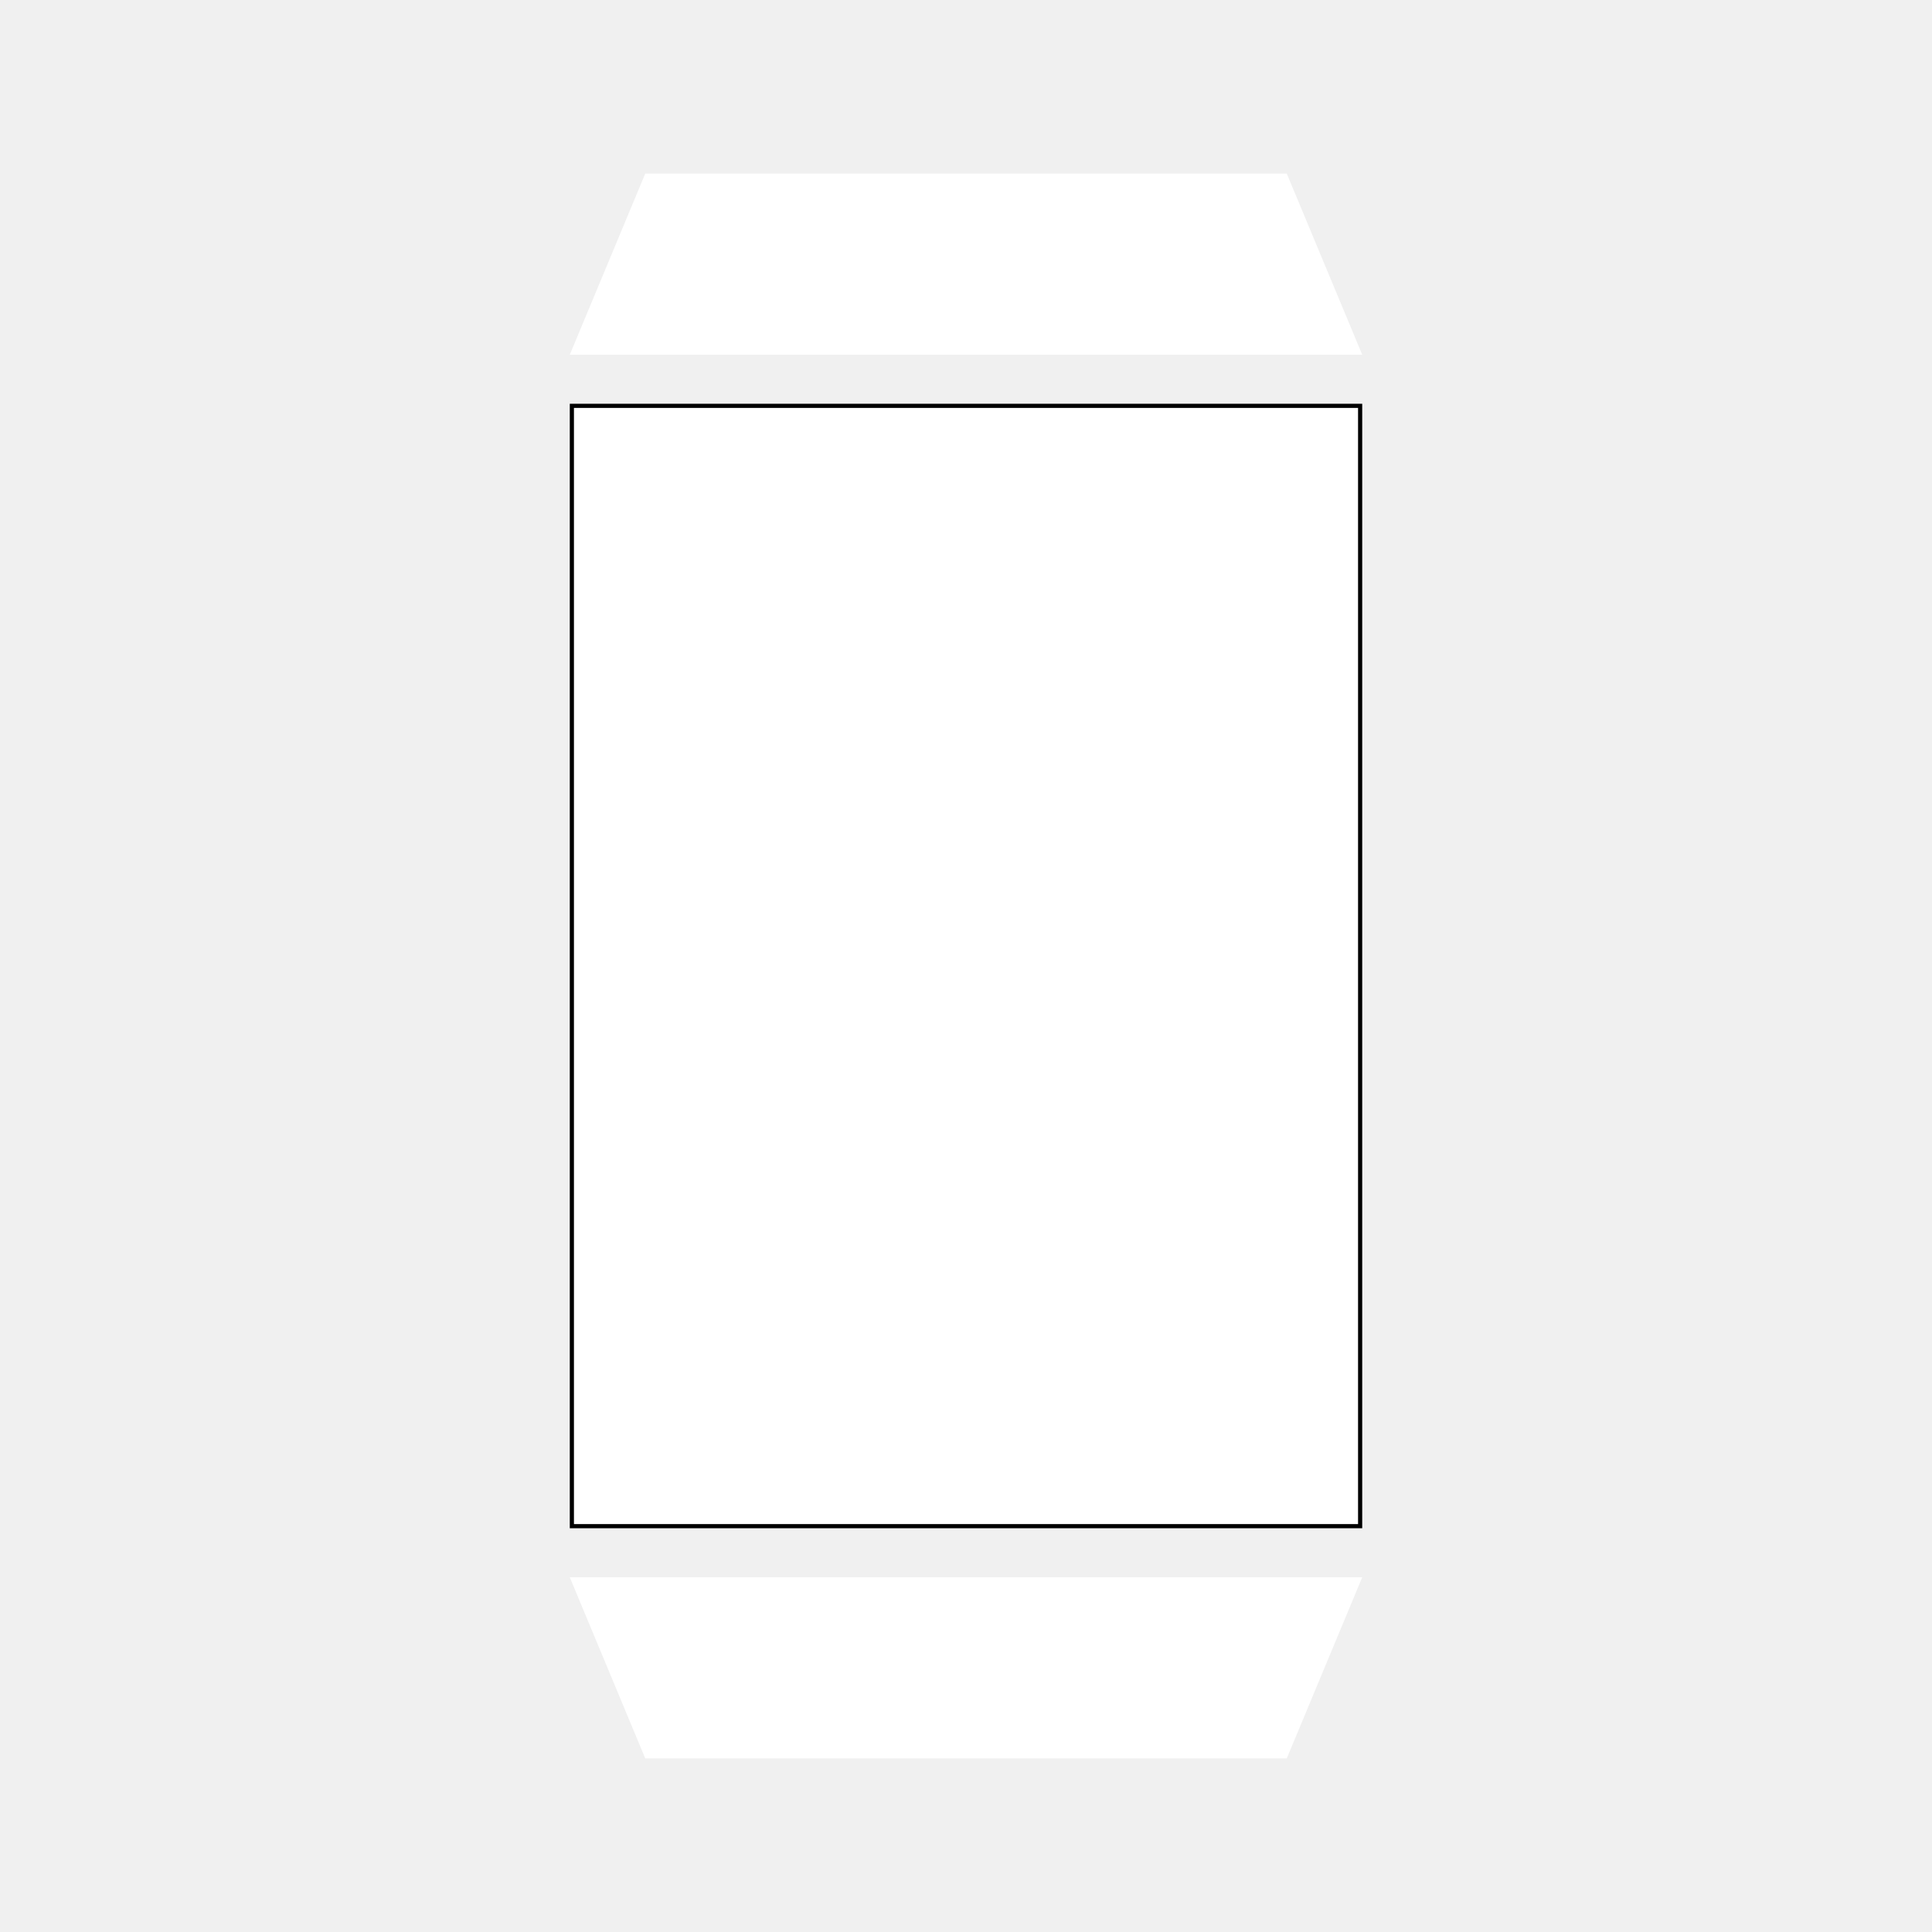
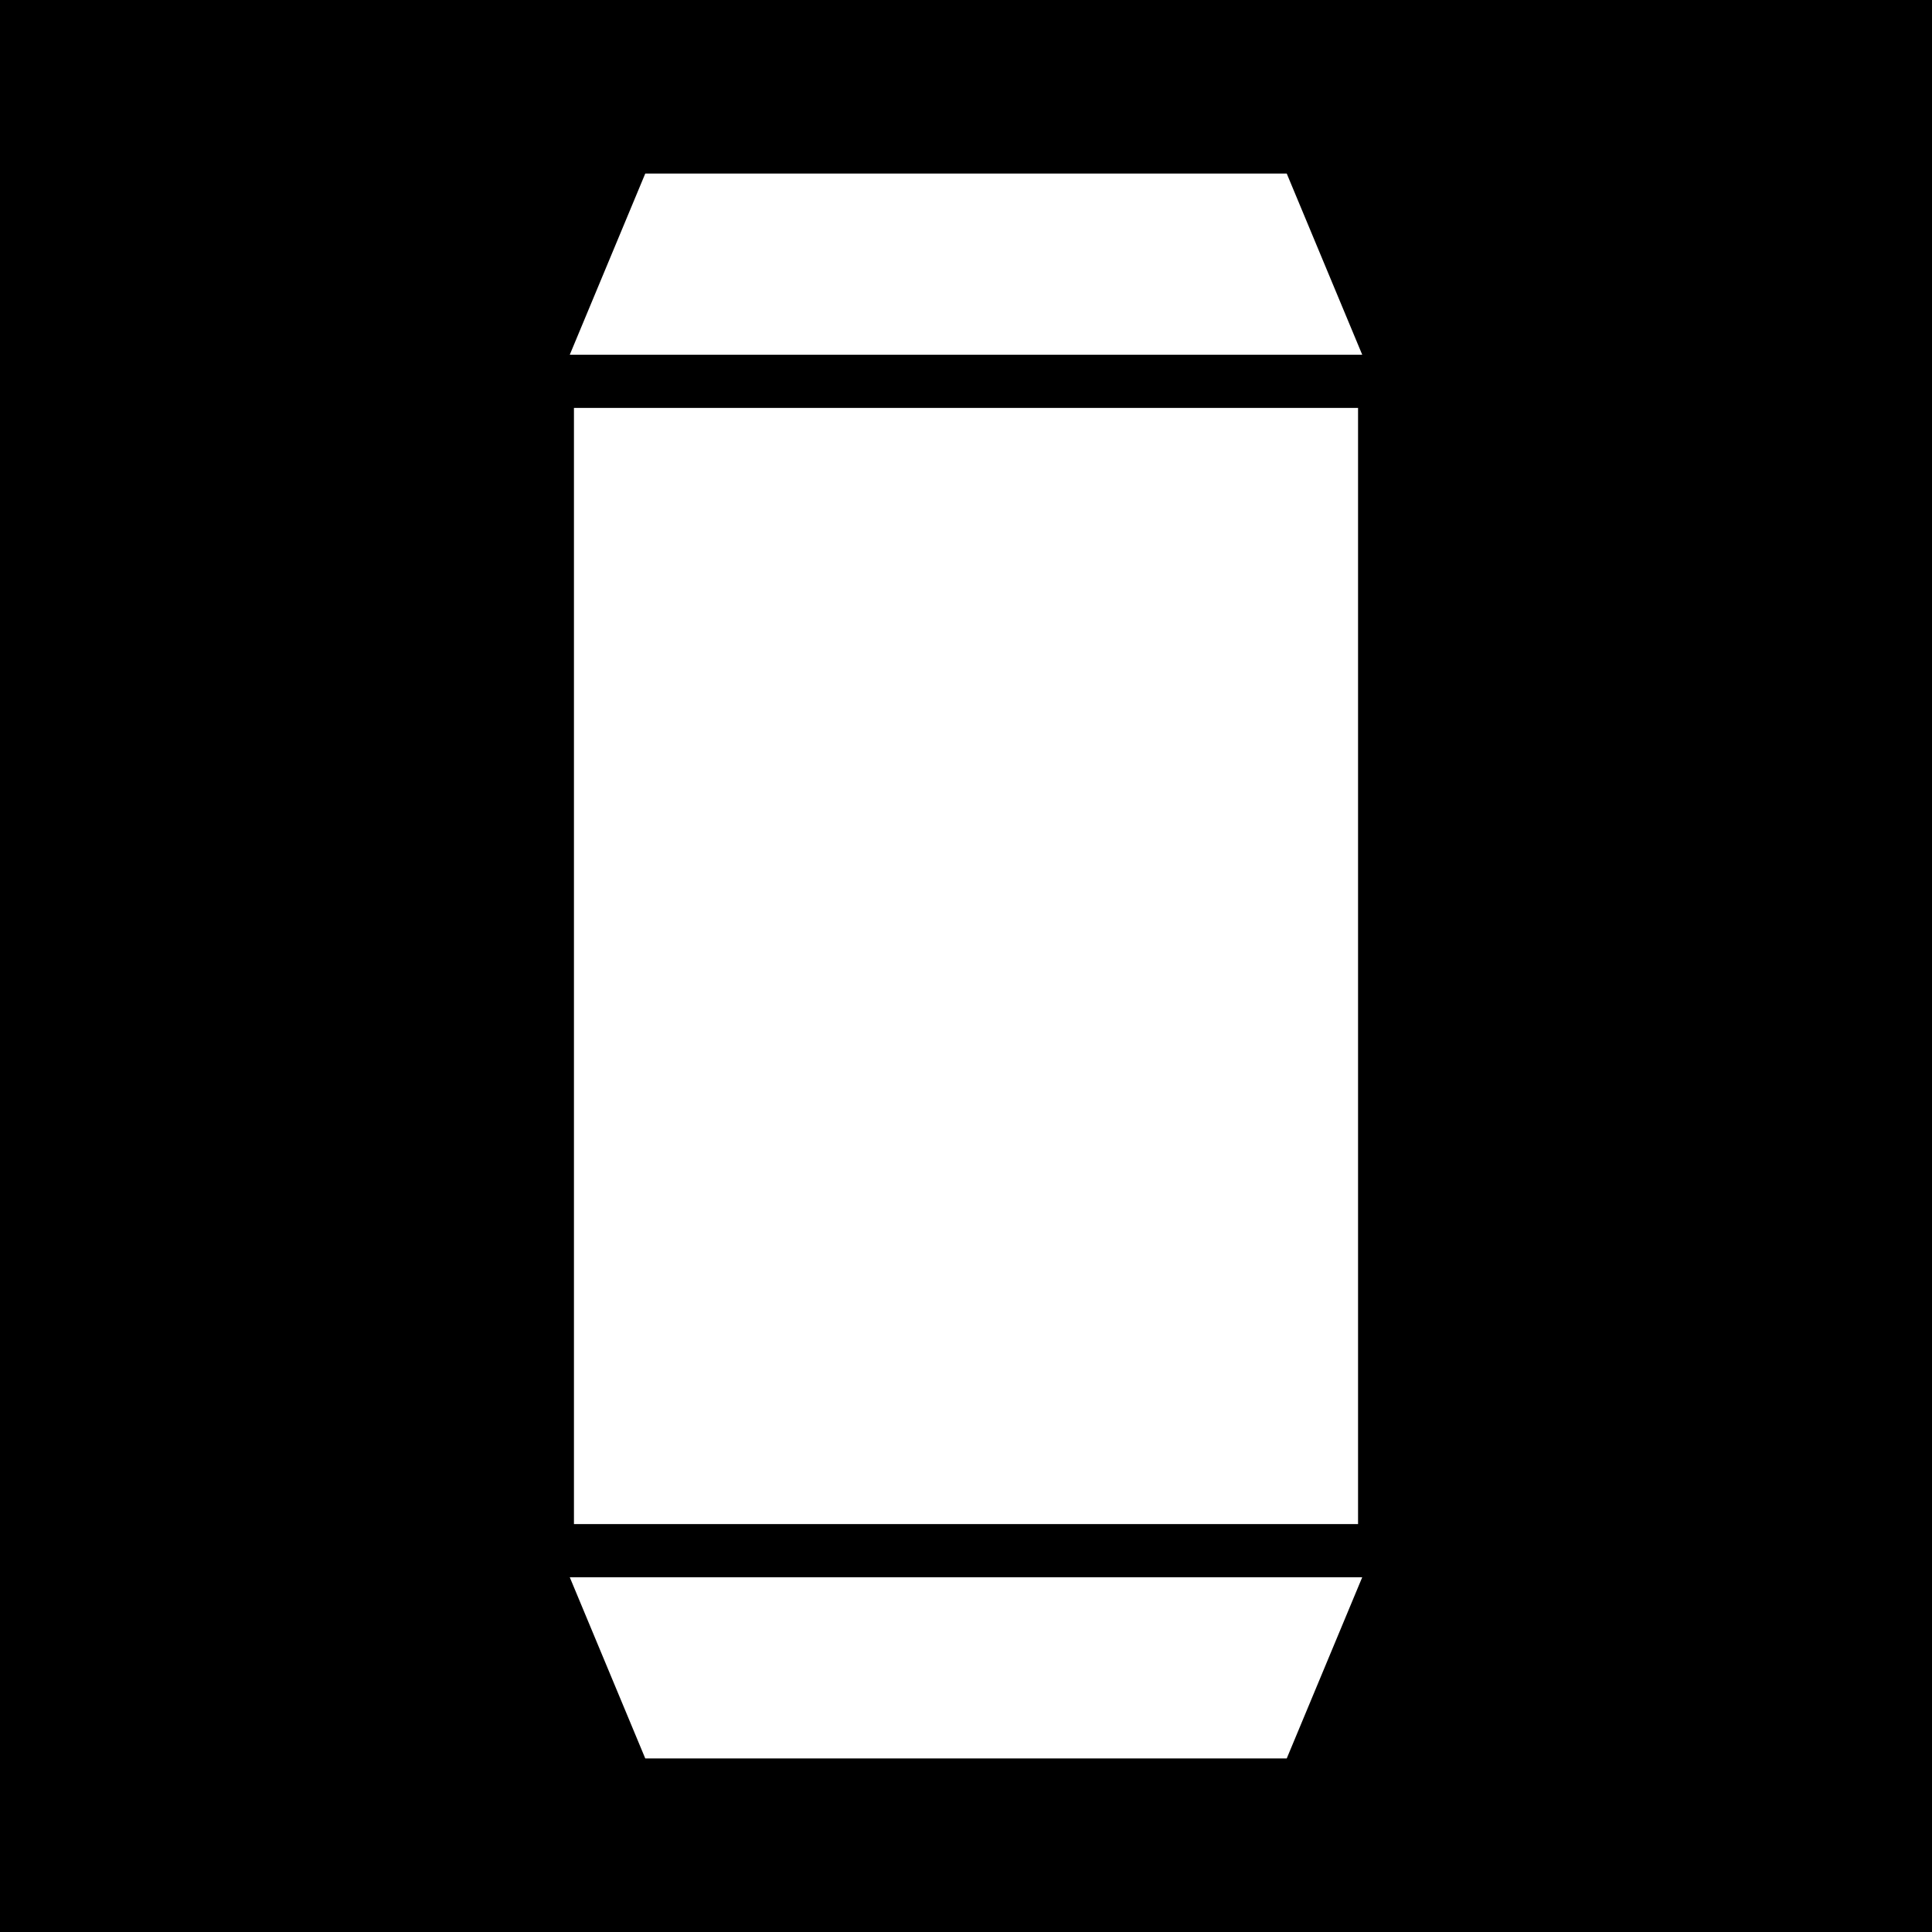
<svg xmlns="http://www.w3.org/2000/svg" width="512" height="512" viewBox="0 0 512 512" id="svg2" version="1.1">
  <defs id="defs4" />
  <g id="layer1" transform="translate(0,-540.3622)">
+     <rect style="fill:#000000;fill-opacity:1" id="rect4136" width="512" height="512" x="0" y="540.362" />
    <rect style="fill:#ffffff;fill-opacity:1;fill-rule:evenodd;stroke:#000000;stroke-width:1.101px;stroke-linecap:butt;stroke-linejoin:miter;stroke-opacity:1" id="rect3336" width="208.899" height="296.899" x="151.551" y="647.913" />
    <path style="fill:#ffffff;fill-opacity:1" d="m 171,586.362 170,0 20,48 -210,0 z" id="rect4142" />
    <path style="fill:#ffffff;fill-opacity:1" d="m 341,1006.362 -170,0 -20,-48 210,0 z" id="rect4142-3" />
  </g>
</svg>
